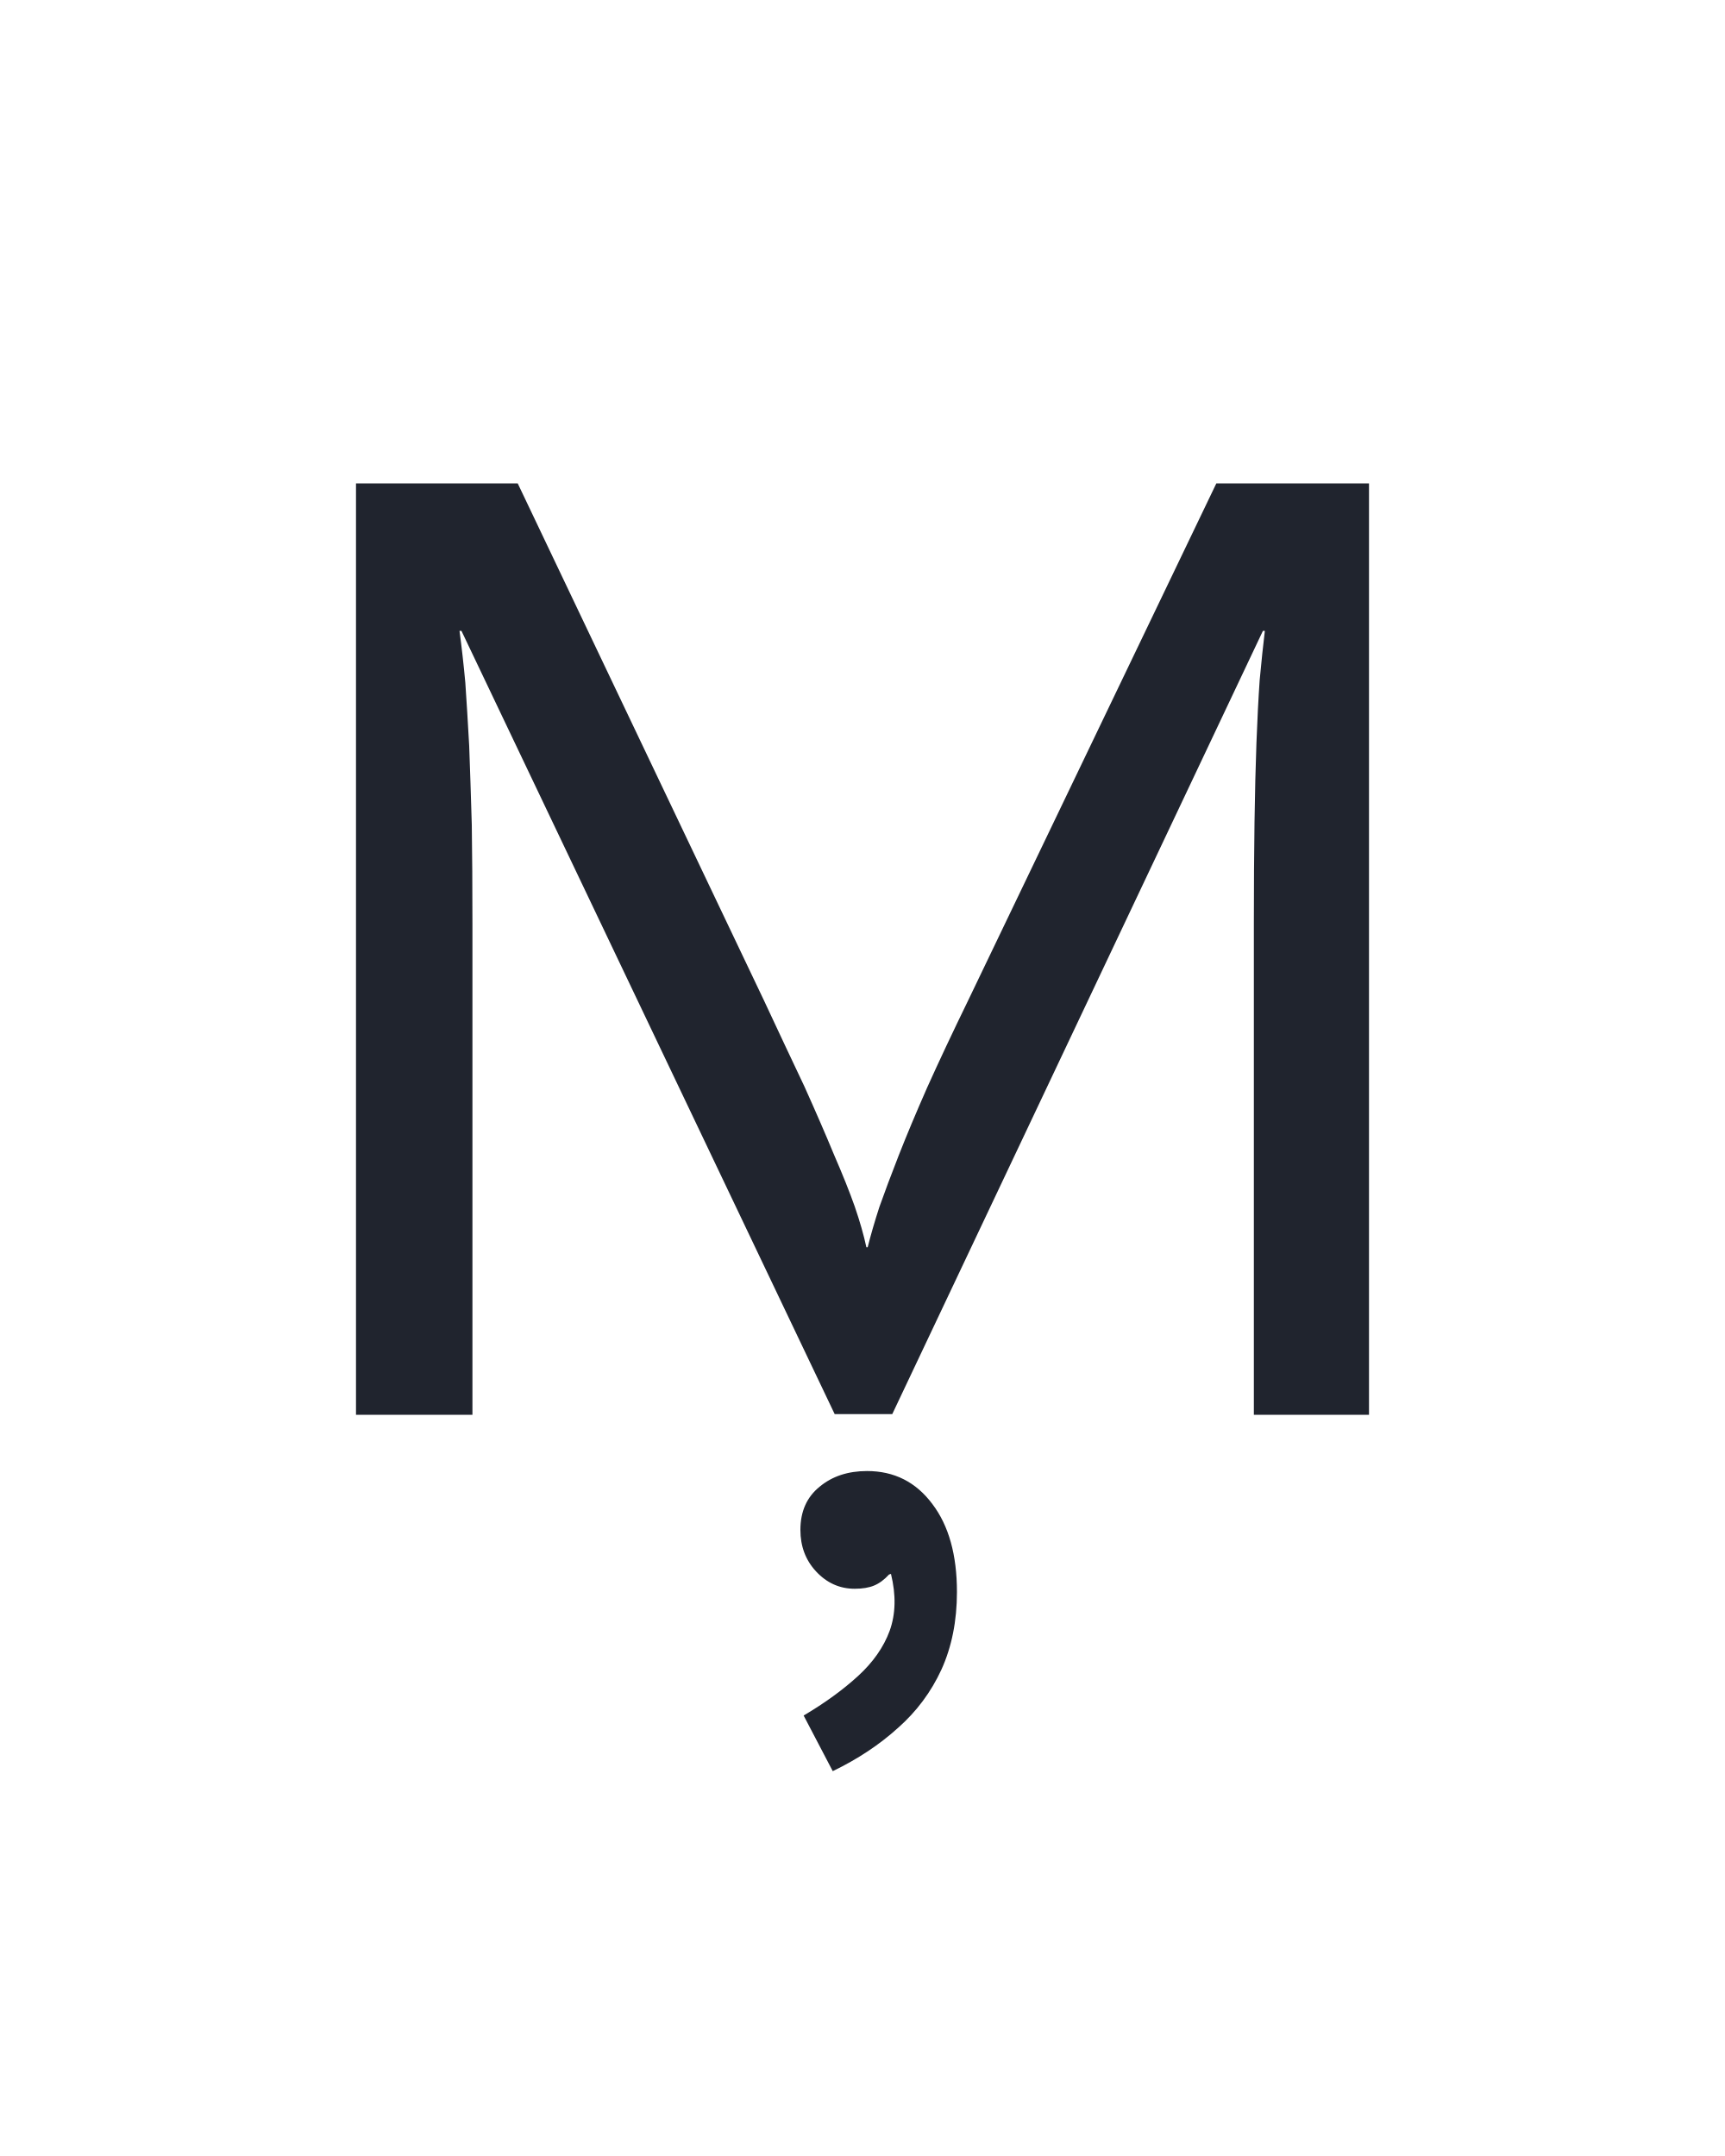
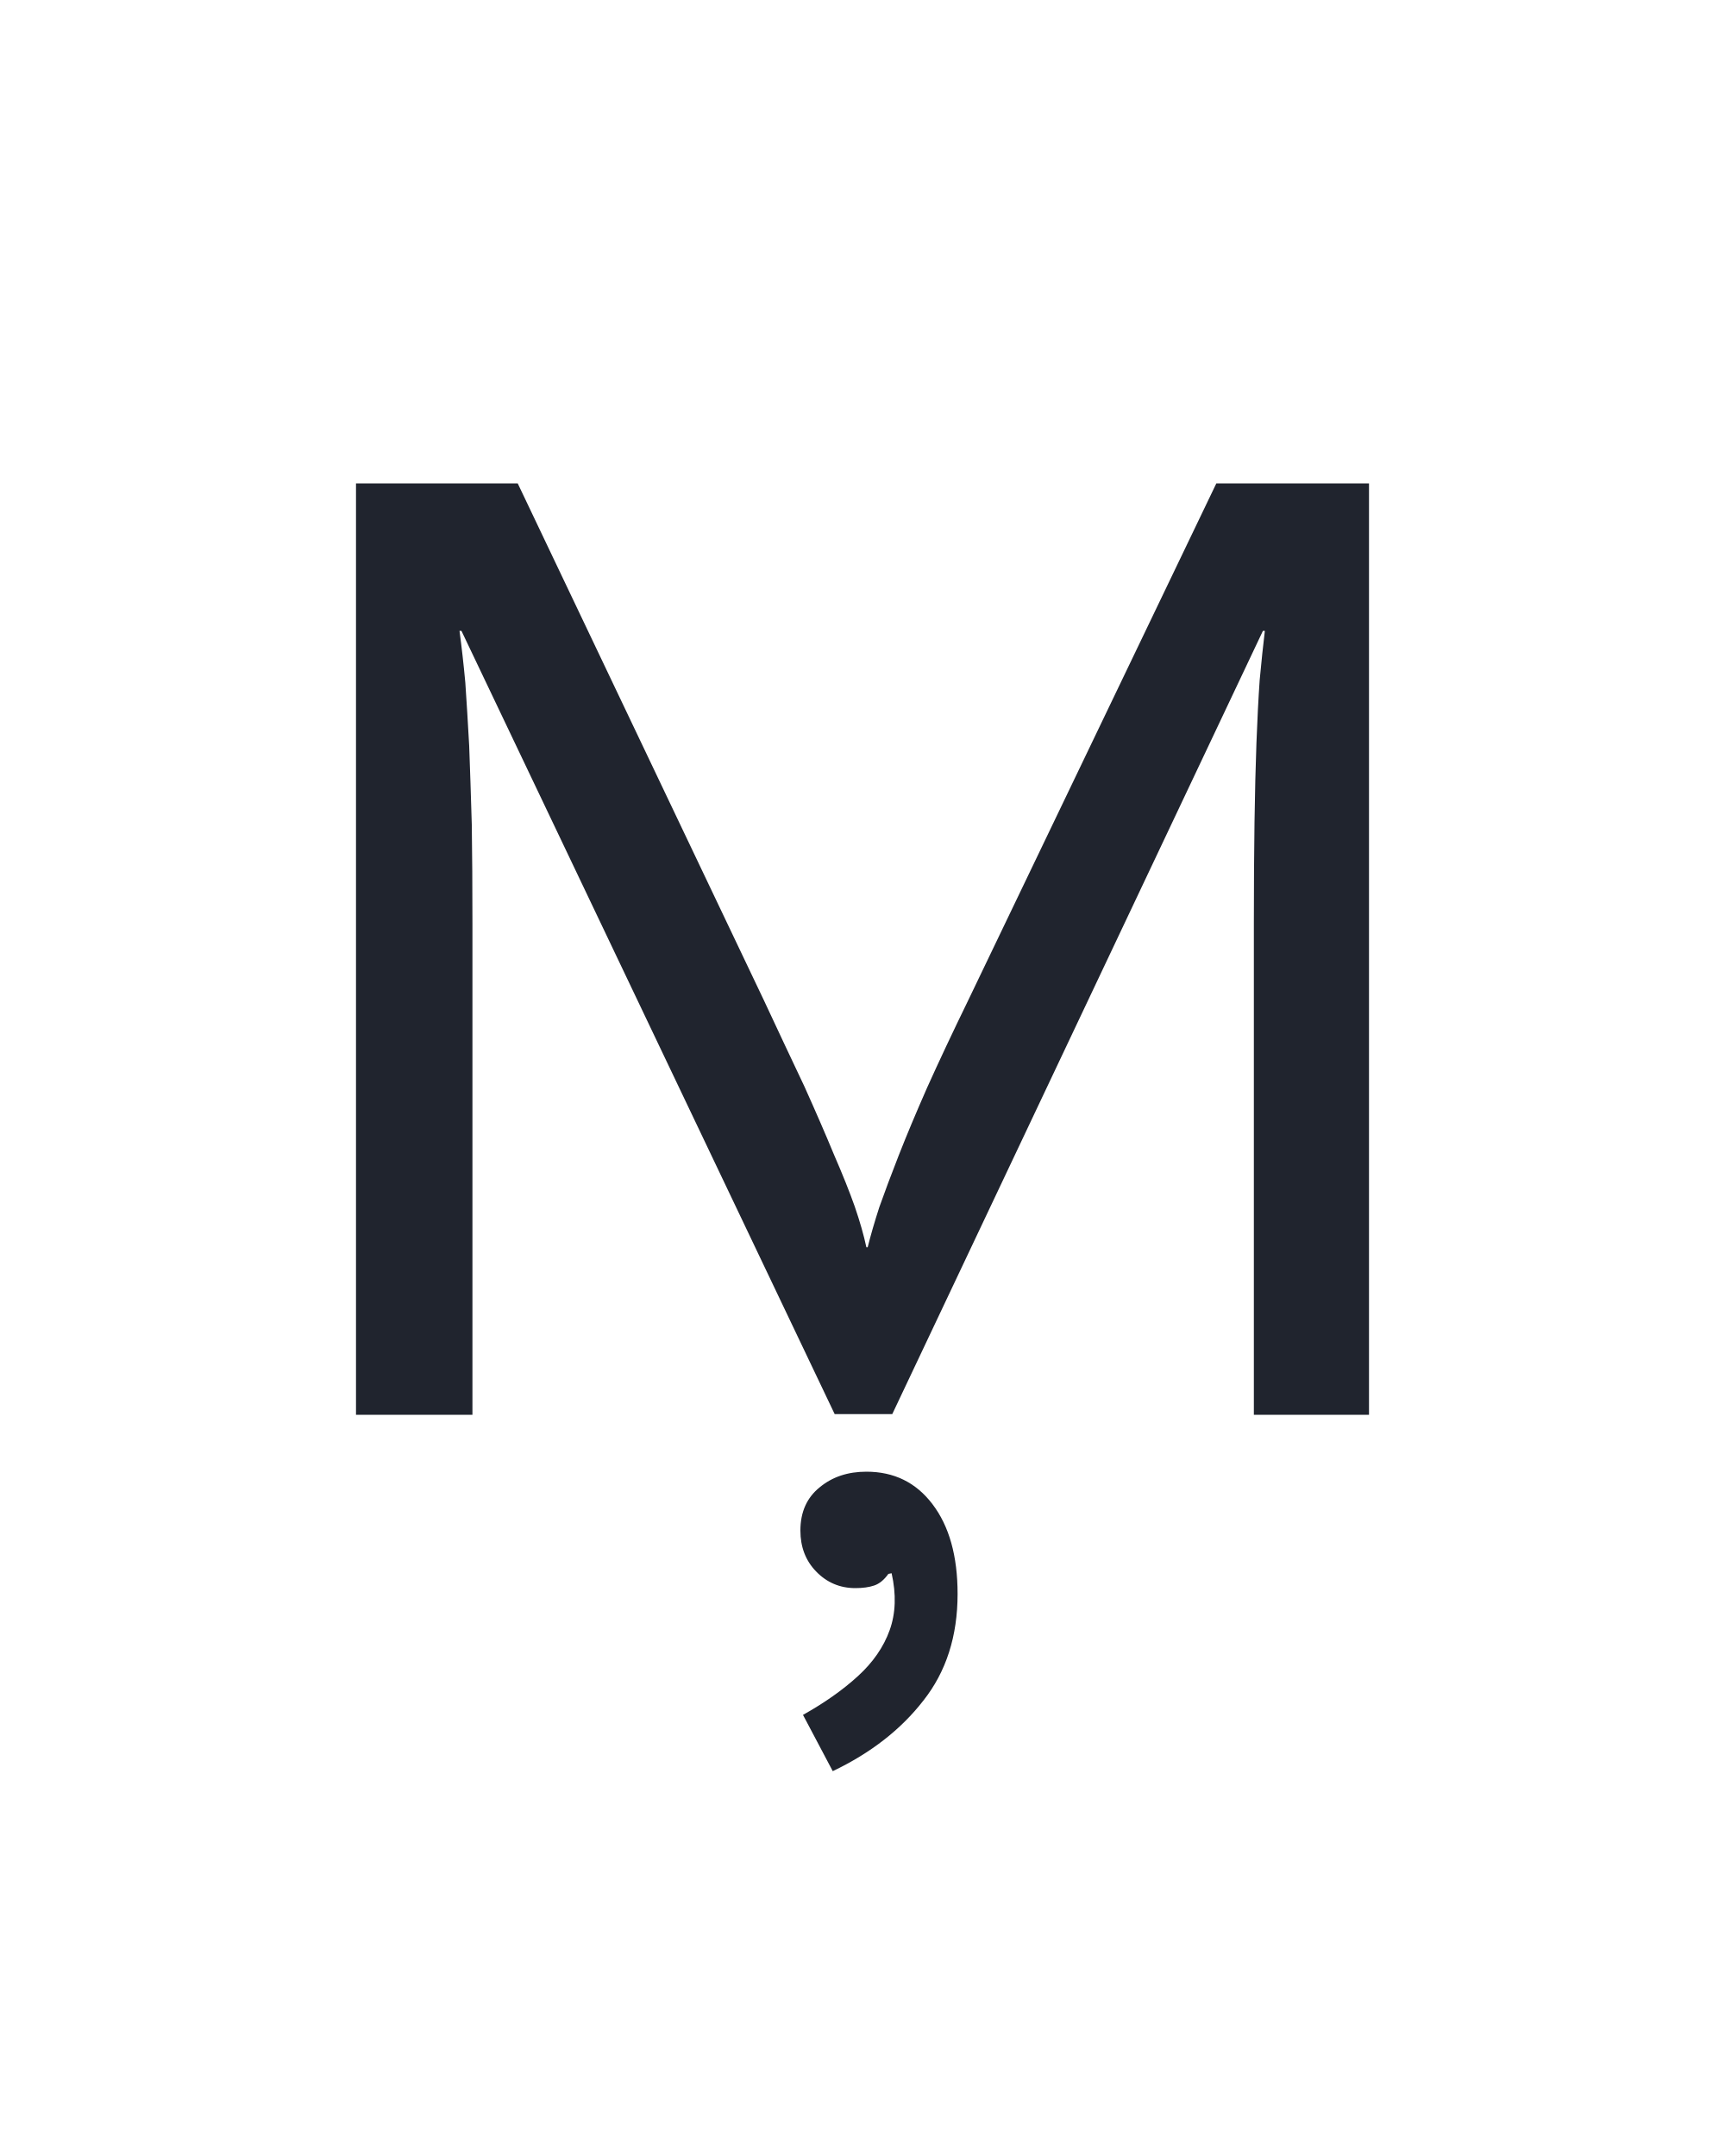
<svg xmlns="http://www.w3.org/2000/svg" height="160" viewBox="0 0 128 160" width="128">
  <defs>
-     <path d="M173 0V-1440H423L803 -642Q838 -567 866 -508Q893 -448 912 -402Q932 -356 944 -322Q956 -287 962 -259H964Q971 -287 982 -321Q994 -355 1012 -401Q1030 -447 1056 -506Q1083 -566 1120 -642L1503 -1440H1739V0H1561V-760Q1561 -846 1562 -916Q1563 -985 1565 -1039Q1567 -1093 1570 -1136Q1574 -1179 1578 -1212H1575L1002 -1H913L336 -1212H333Q338 -1175 342 -1132Q345 -1088 348 -1034Q350 -980 352 -912Q353 -845 353 -760V0ZM910 551 865 465Q914 436 949 404Q984 372 998 334Q1012 295 1000 246L997 247Q986 259 974 264Q962 269 944 269Q909 269 884 242Q860 216 860 178Q860 135 890 111Q919 87 963 87Q1026 87 1064 138Q1102 188 1102 274Q1102 341 1078 394Q1054 446 1011 484Q968 523 910 551Z" id="path1" />
+     <path d="M173 0V-1440H423L803 -642Q838 -567 866 -508Q893 -448 912 -402Q932 -356 944 -322Q956 -287 962 -259H964Q971 -287 982 -321Q994 -355 1012 -401Q1030 -447 1056 -506Q1083 -566 1120 -642L1503 -1440H1739V0H1561V-760Q1561 -846 1562 -916Q1563 -985 1565 -1039Q1567 -1093 1570 -1136Q1574 -1179 1578 -1212H1575L1002 -1H913L336 -1212H333Q338 -1175 342 -1132Q345 -1088 348 -1034Q350 -980 352 -912Q353 -845 353 -760V0ZM910 551 864 464Q914 436 949 404Q984 372 998 333Q1012 294 1001 245L996 246Q986 260 974 264Q962 268 945 268Q909 268 884 242Q860 217 860 179Q860 136 890 112Q919 88 962 88Q1026 88 1064 138Q1103 189 1103 277Q1103 375 1050 442Q998 509 910 551Z" id="path1" />
  </defs>
  <g>
    <g data-glyph="Mcommaaccent.ss13" fill="#20242e" transform="translate(18.112 104.992) rotate(0) scale(0.048)">
      <use href="#path1" />
    </g>
  </g>
</svg>
